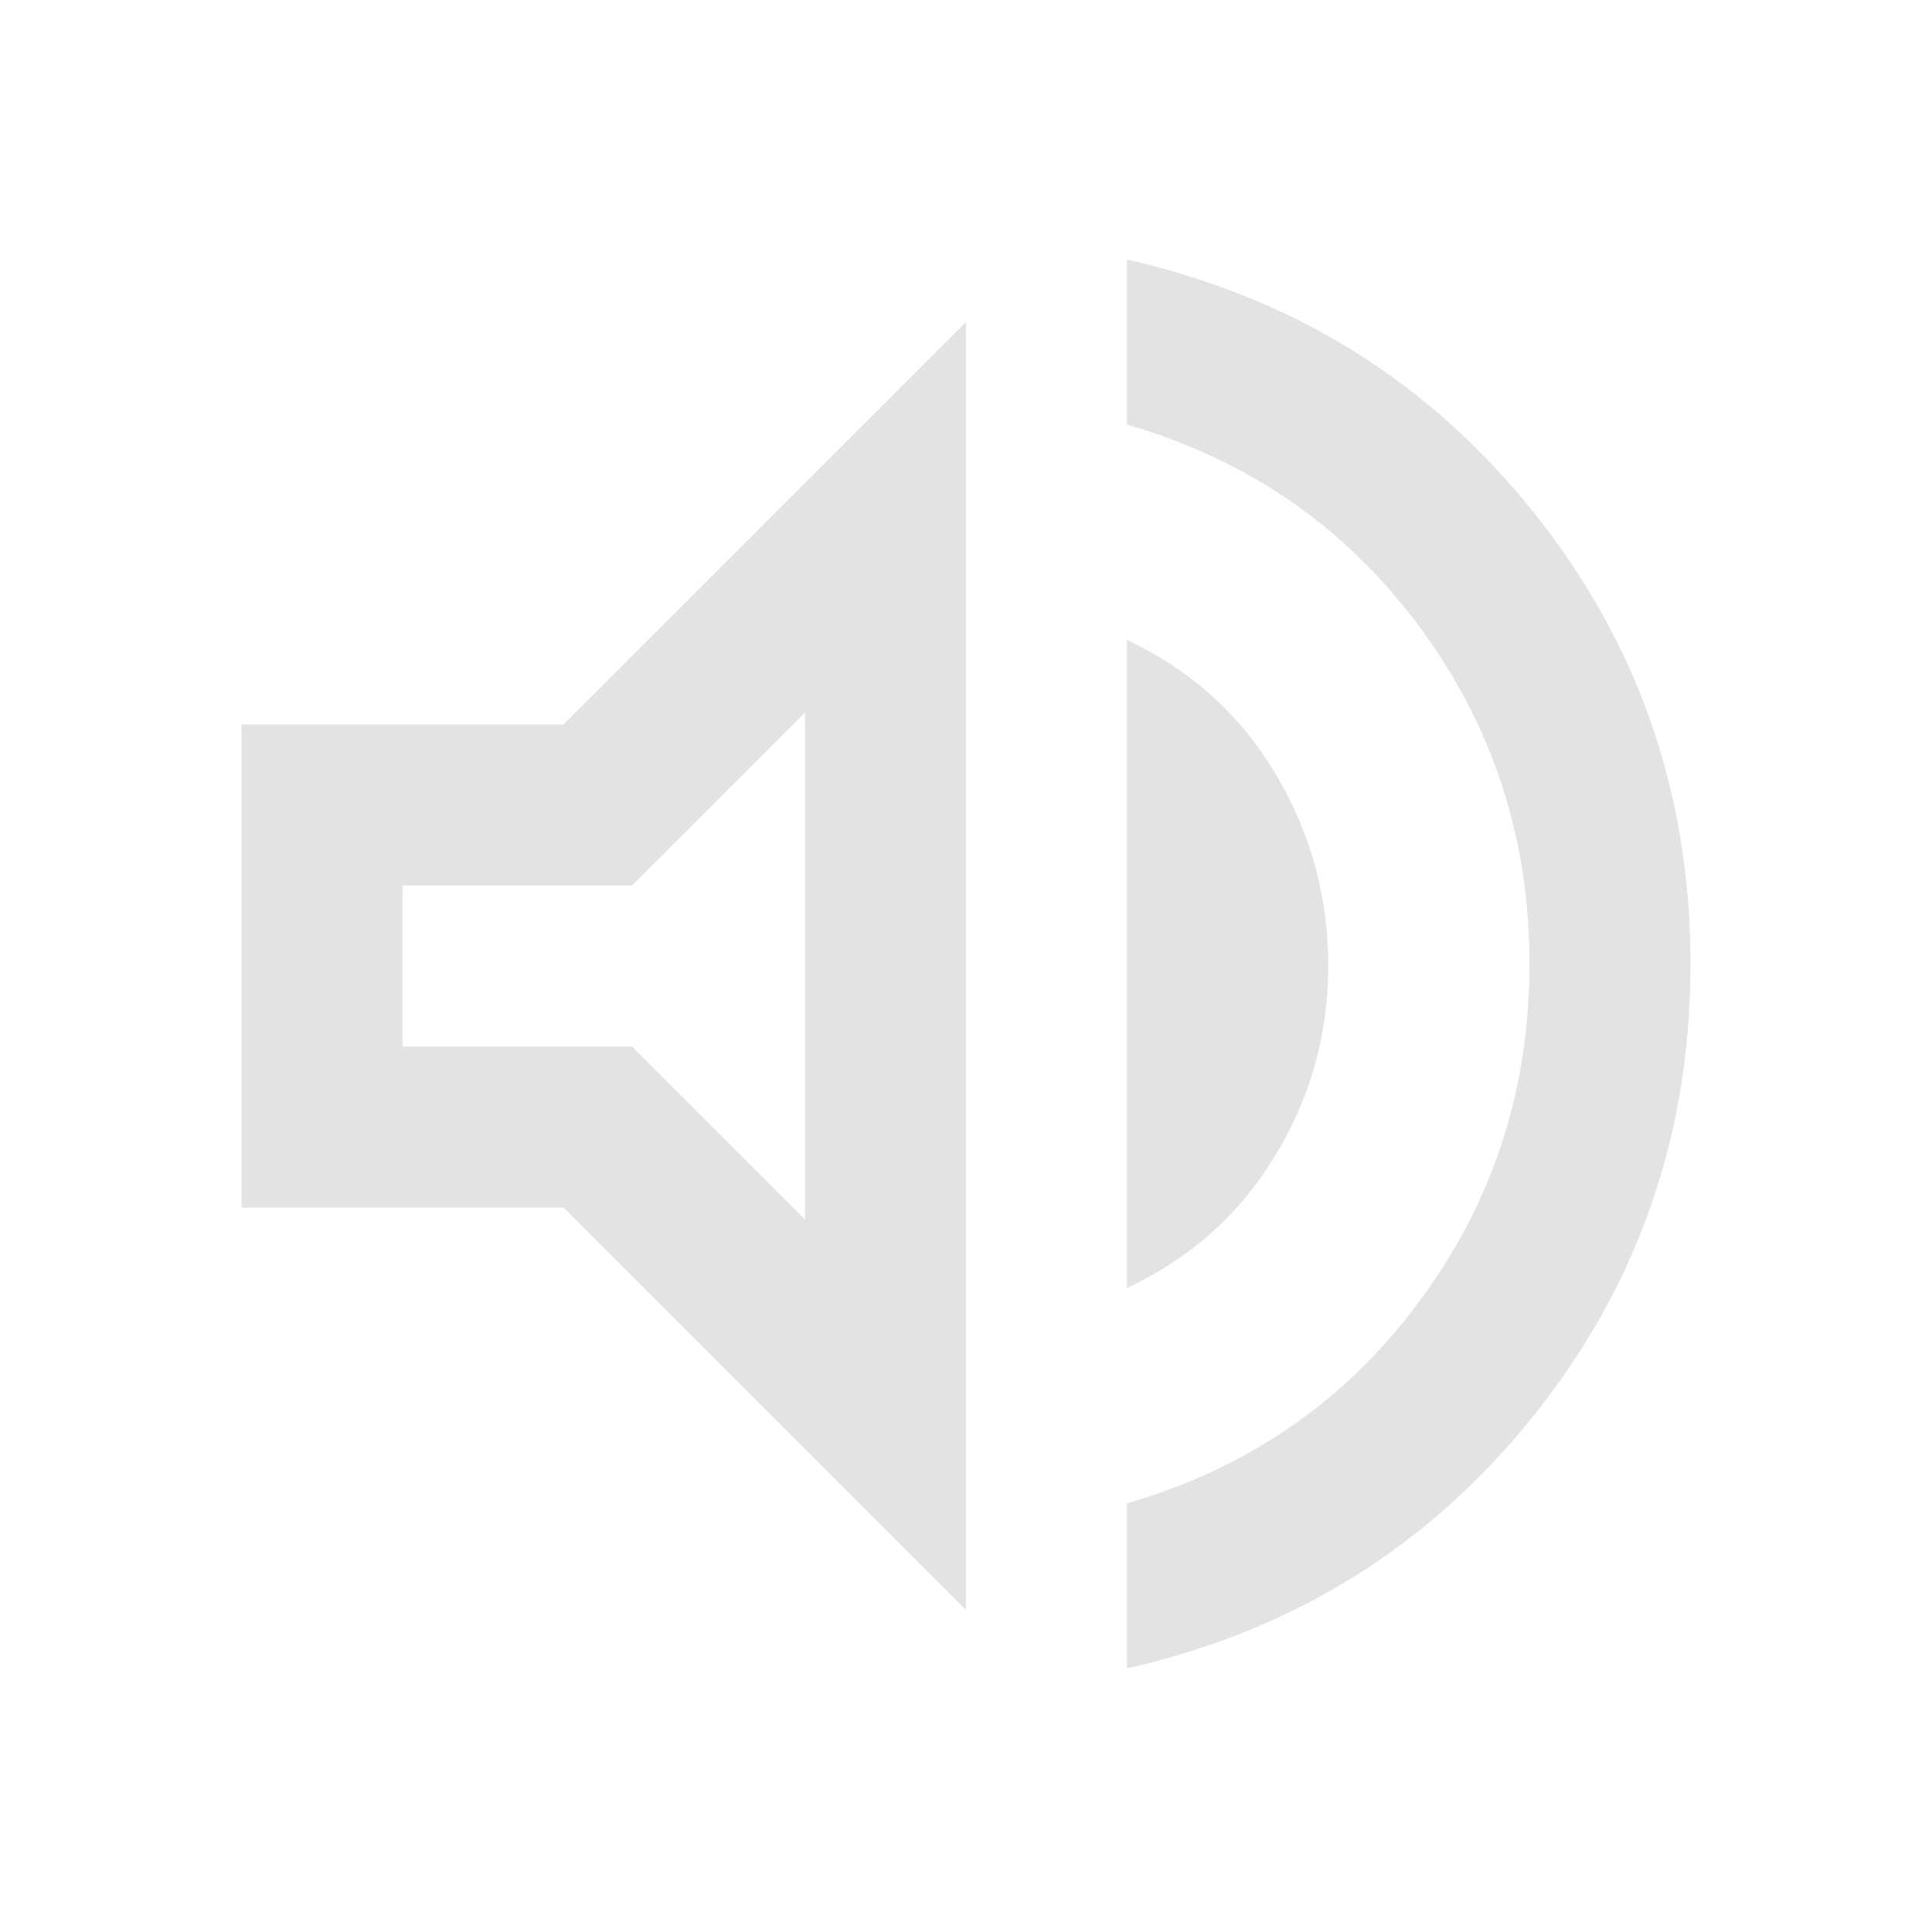
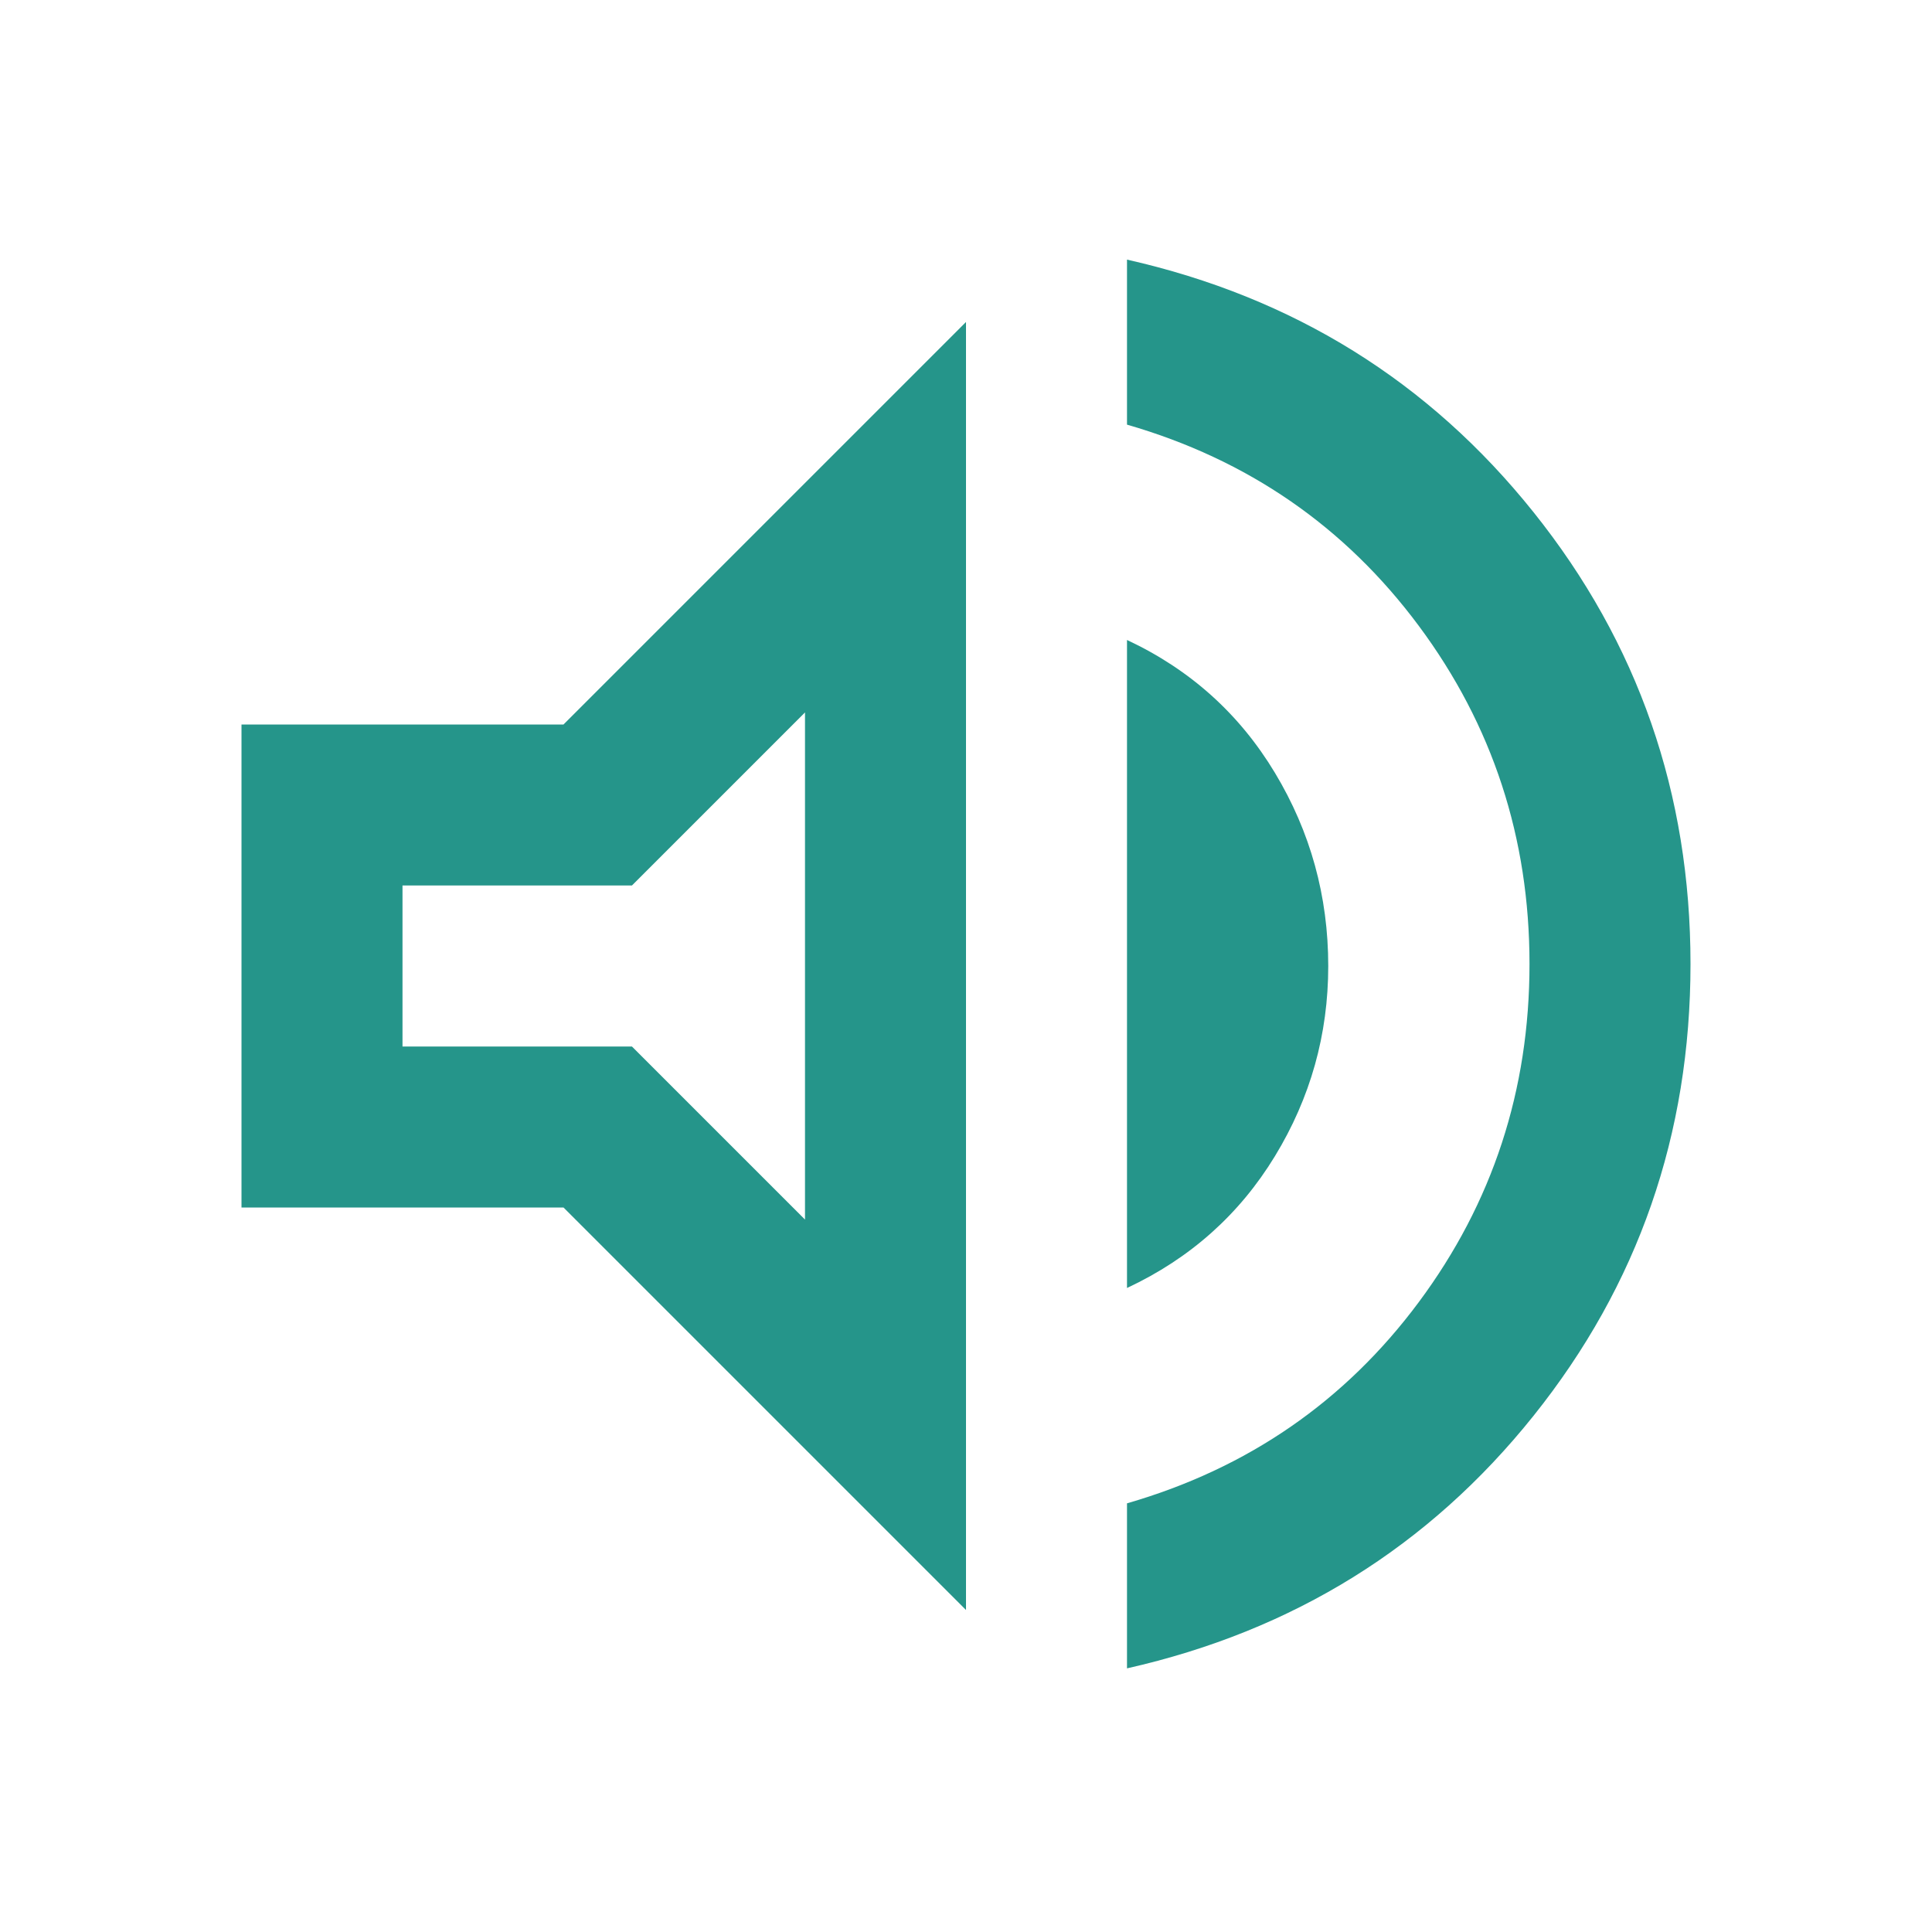
- <svg xmlns="http://www.w3.org/2000/svg" height="24px" viewBox="0 -960 960 960" width="24px" fill="#e3e3e3">
+ <svg xmlns="http://www.w3.org/2000/svg" height="24px" viewBox="0 -960 960 960" width="24px" fill="#25958A">
  <path d="M560-131v-82q90-26 145-100t55-168q0-94-55-168T560-749v-82q124 28 202 125.5T840-481q0 127-78 224.5T560-131ZM120-360v-240h160l200-200v640L280-360H120Zm440 40v-322q47 22 73.5 66t26.5 96q0 51-26.5 94.5T560-320ZM400-606l-86 86H200v80h114l86 86v-252ZM300-480Z" />
</svg>
